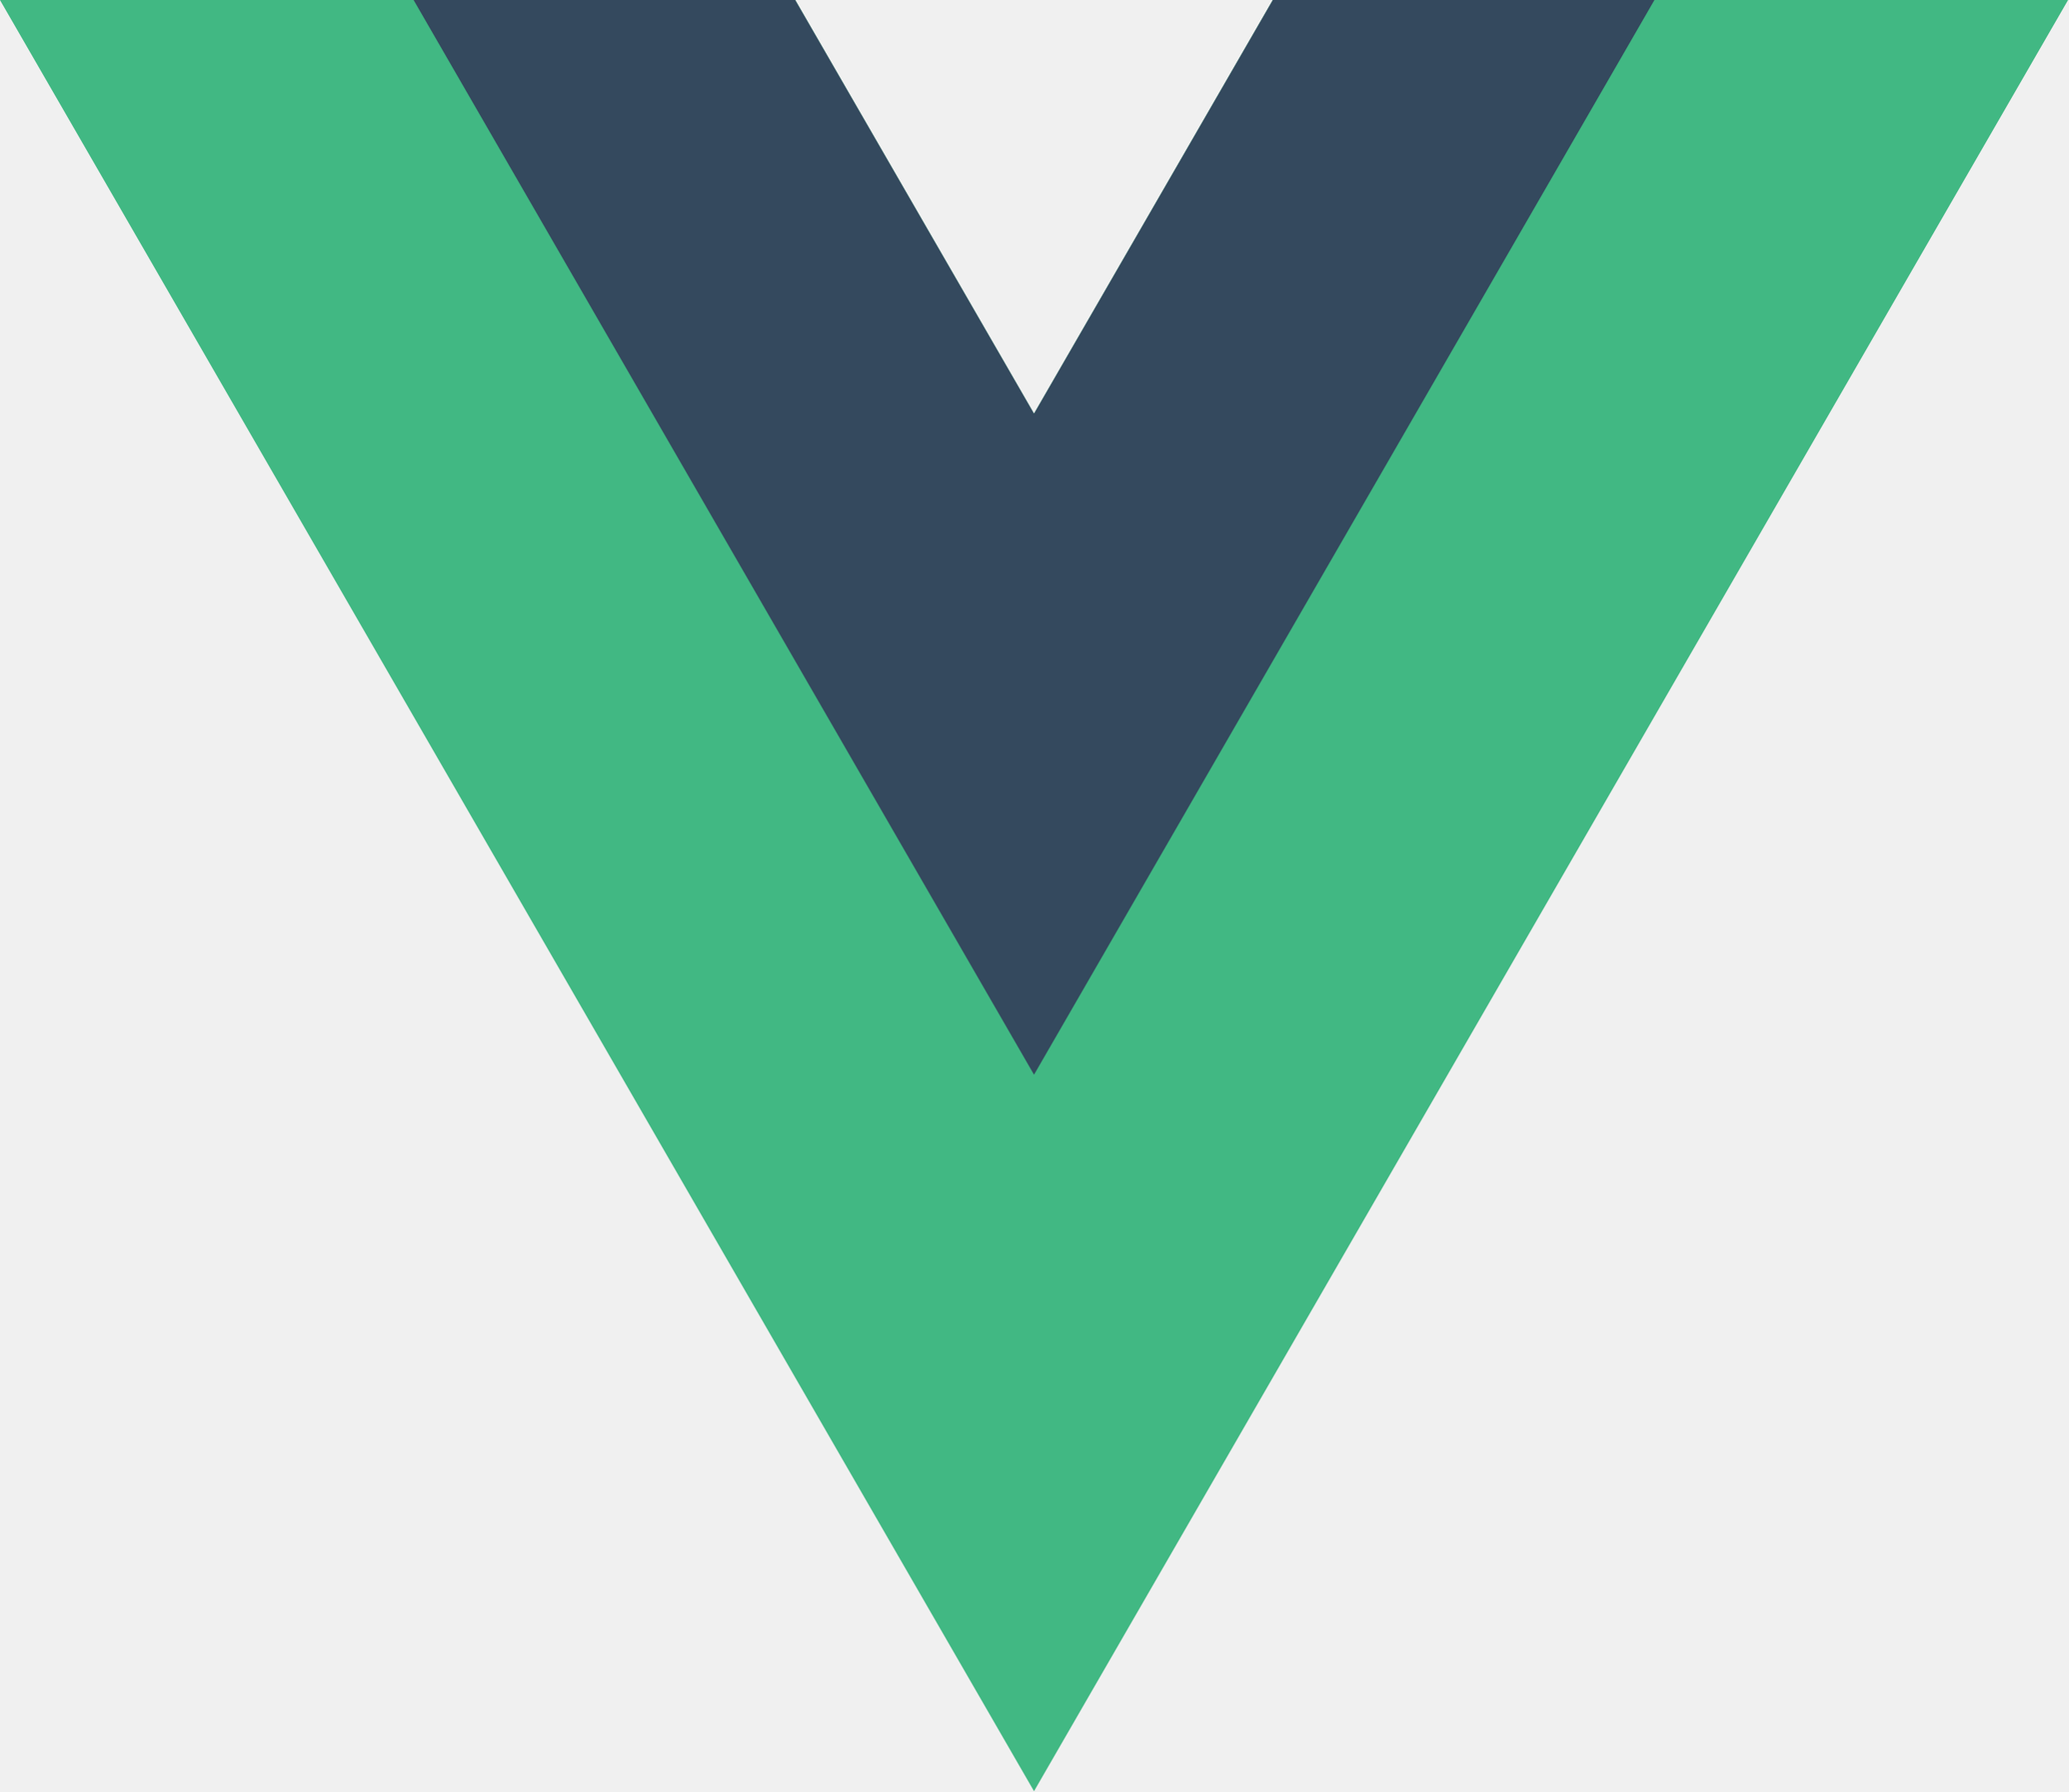
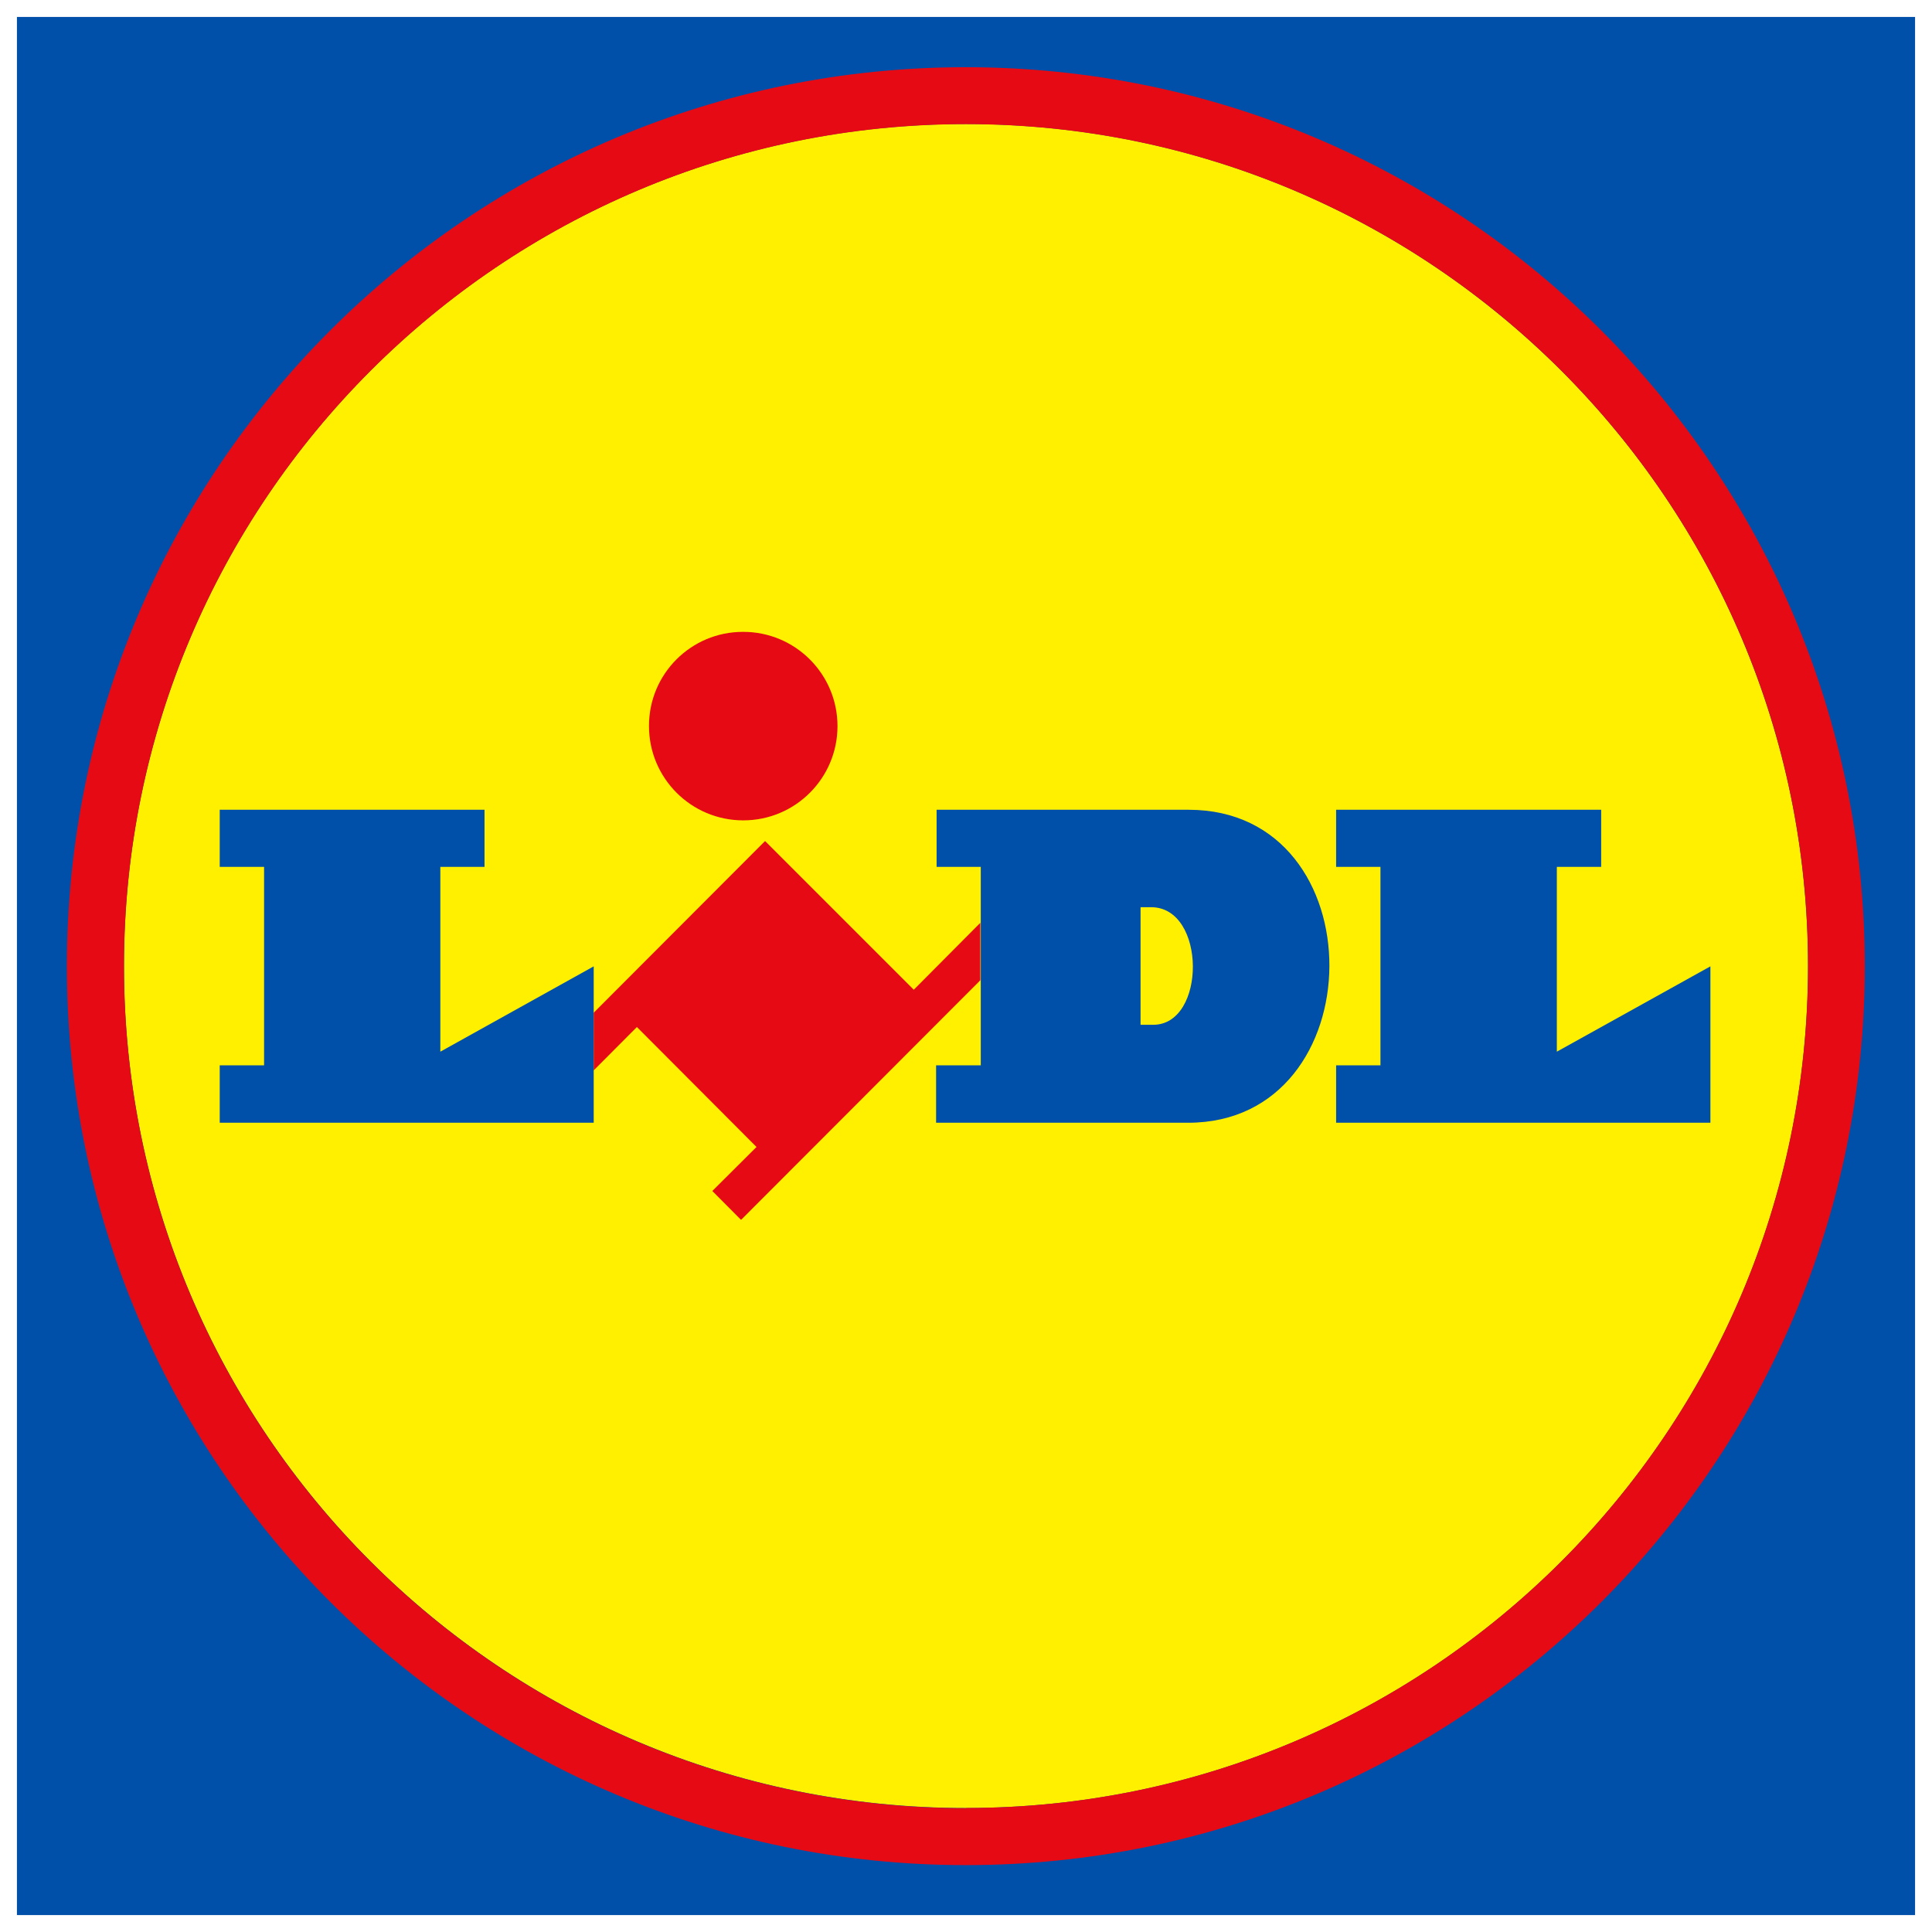
- <svg xmlns="http://www.w3.org/2000/svg" viewBox="0 0 261.76 226.69">
-   <path d="M161.096.001l-30.225 52.351L100.647.001H-.005l130.877 226.688L261.749.001z" fill="#41b883" />
-   <path d="M161.096.001l-30.225 52.351L100.647.001H52.346l78.526 136.01L209.398.001z" fill="#34495e" />
+ <svg xmlns="http://www.w3.org/2000/svg" version="1.1" width="60" height="60" viewBox="0 0 60 60">
+   <path fill="#0050aa" d="M0.522 0.522h58.957v58.957h-58.957z" />
+   <path fill="#fff" d="M59.478 0.522v58.957h-58.957v-58.957h58.957zM60 0h-60v60h60v-60z" />
+   <path fill="#fff000" d="M30 3.85c-14.442 0-26.15 11.708-26.15 26.15s11.708 26.15 26.15 26.15c14.438 0 26.144-11.702 26.15-26.139v-0.001c0-14.444-11.706-26.154-26.149-26.16h-0.001z" />
+   <path fill="#e60a14" d="M28.377 30.736l-4.617-4.617-5.322 5.332v1.79l1.341-1.346 3.715 3.725-1.372 1.367 0.892 0.897 7.43-7.44v-1.784l-2.066 2.077z" />
+   <path fill="#0050aa" d="M6.824 25.148h8.223v1.774h-1.372v5.739l4.763-2.65v4.857h-11.614v-1.784h1.377v-6.162h-1.377v-1.774zM41.494 25.148v1.774h1.377v6.162h-1.377v1.784h11.624v-4.857l-4.769 2.65v-5.739h1.377v-1.774h-8.233z" />
+   <path fill="#e60a14" d="M23.082 19.623c1.616 0 2.927 1.31 2.927 2.927s-1.31 2.927-2.927 2.927c-1.616 0-2.927-1.31-2.927-2.927 0-0.004 0-0.007 0-0.011v0.001c0 0 0 0 0 0 0-1.611 1.306-2.917 2.917-2.917 0.004 0 0.007 0 0.011 0h-0.001z" />
+   <path fill="#e60a14" d="M30 2.087c-0.002 0-0.003 0-0.005 0-15.419 0-27.918 12.499-27.918 27.918s12.499 27.918 27.918 27.918c15.417 0 27.915-12.496 27.918-27.913v-0c-0.003-15.417-12.497-27.915-27.912-27.923h-0.001zM30 56.155c-14.442 0-26.15-11.708-26.15-26.15s11.708-26.15 26.15-26.15c14.442 0 26.15 11.708 26.15 26.15 0 0.004 0 0.007 0 0.011v-0.001c-0.012 14.434-11.714 26.131-26.149 26.134h-0z" />
+   <path fill="#0050aa" d="M36.913 25.148h-7.826v1.774h1.372v6.162h-1.388v1.784h7.826c5.812 0 5.885-9.72 0.016-9.72z" />
+   <path fill="#fff000" d="M35.812 31.826h-0.391v-3.652h0.329c1.717 0 1.717 3.652 0.063 3.652z" />
</svg>
